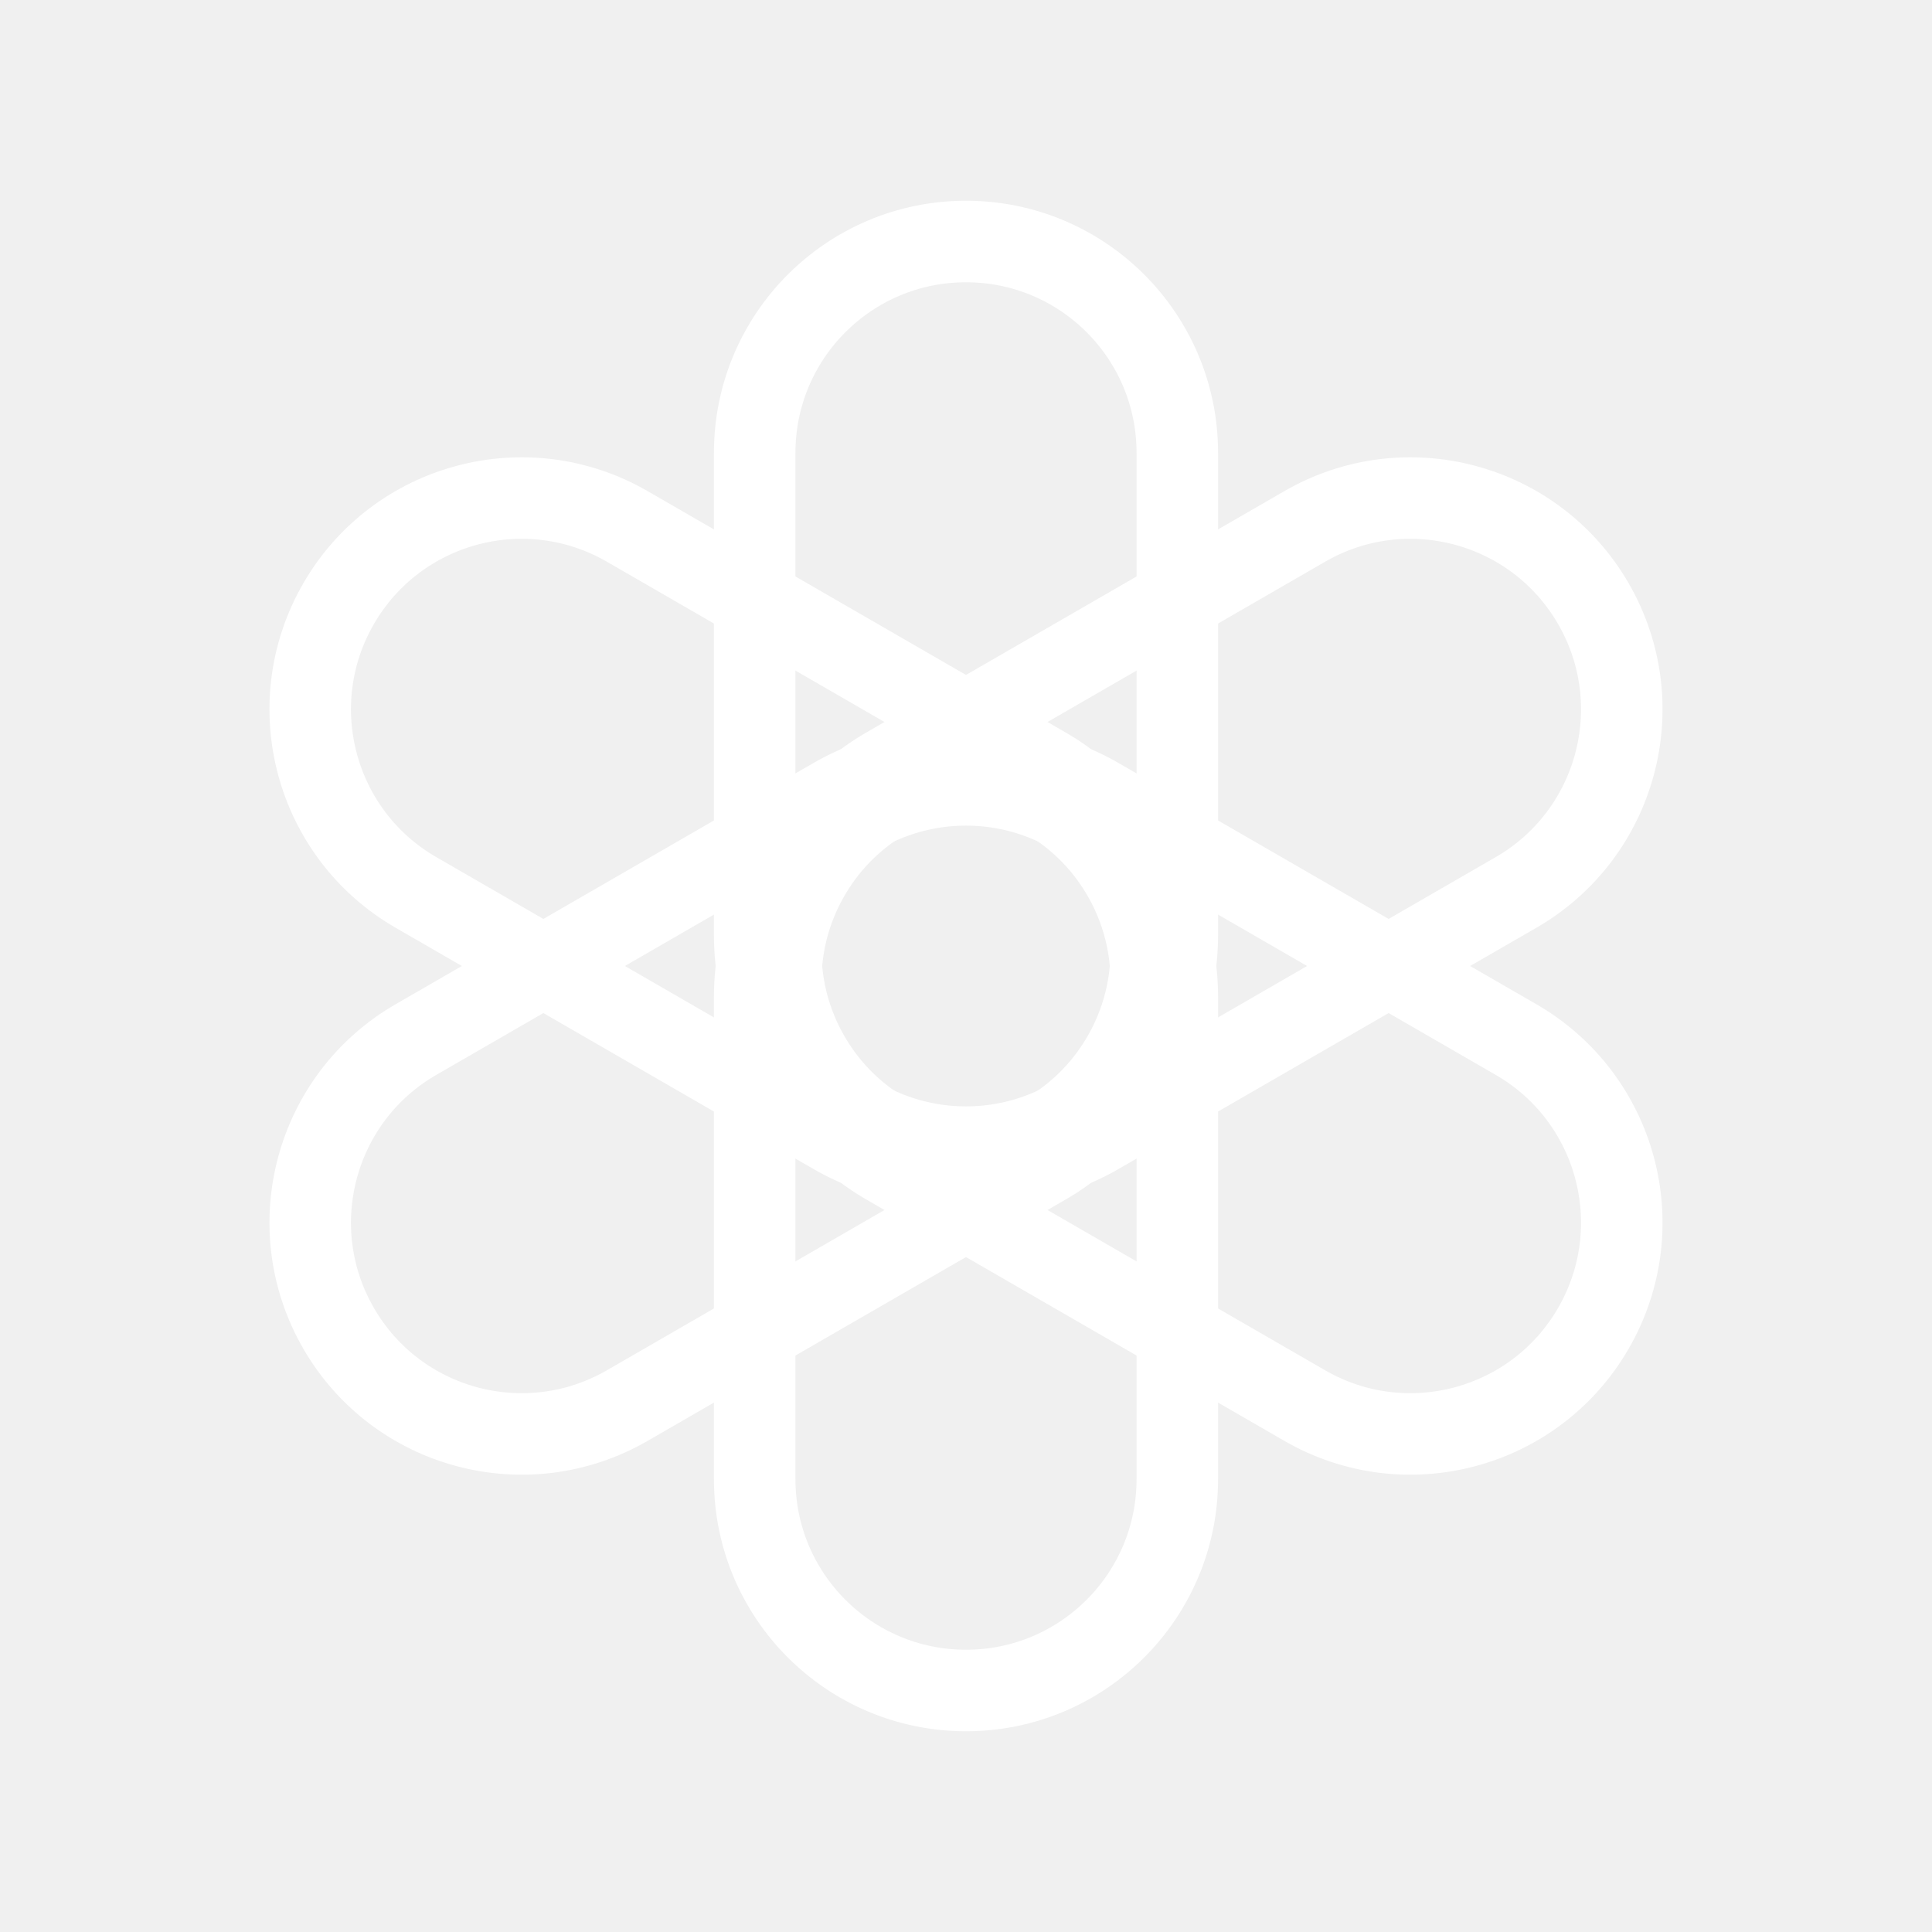
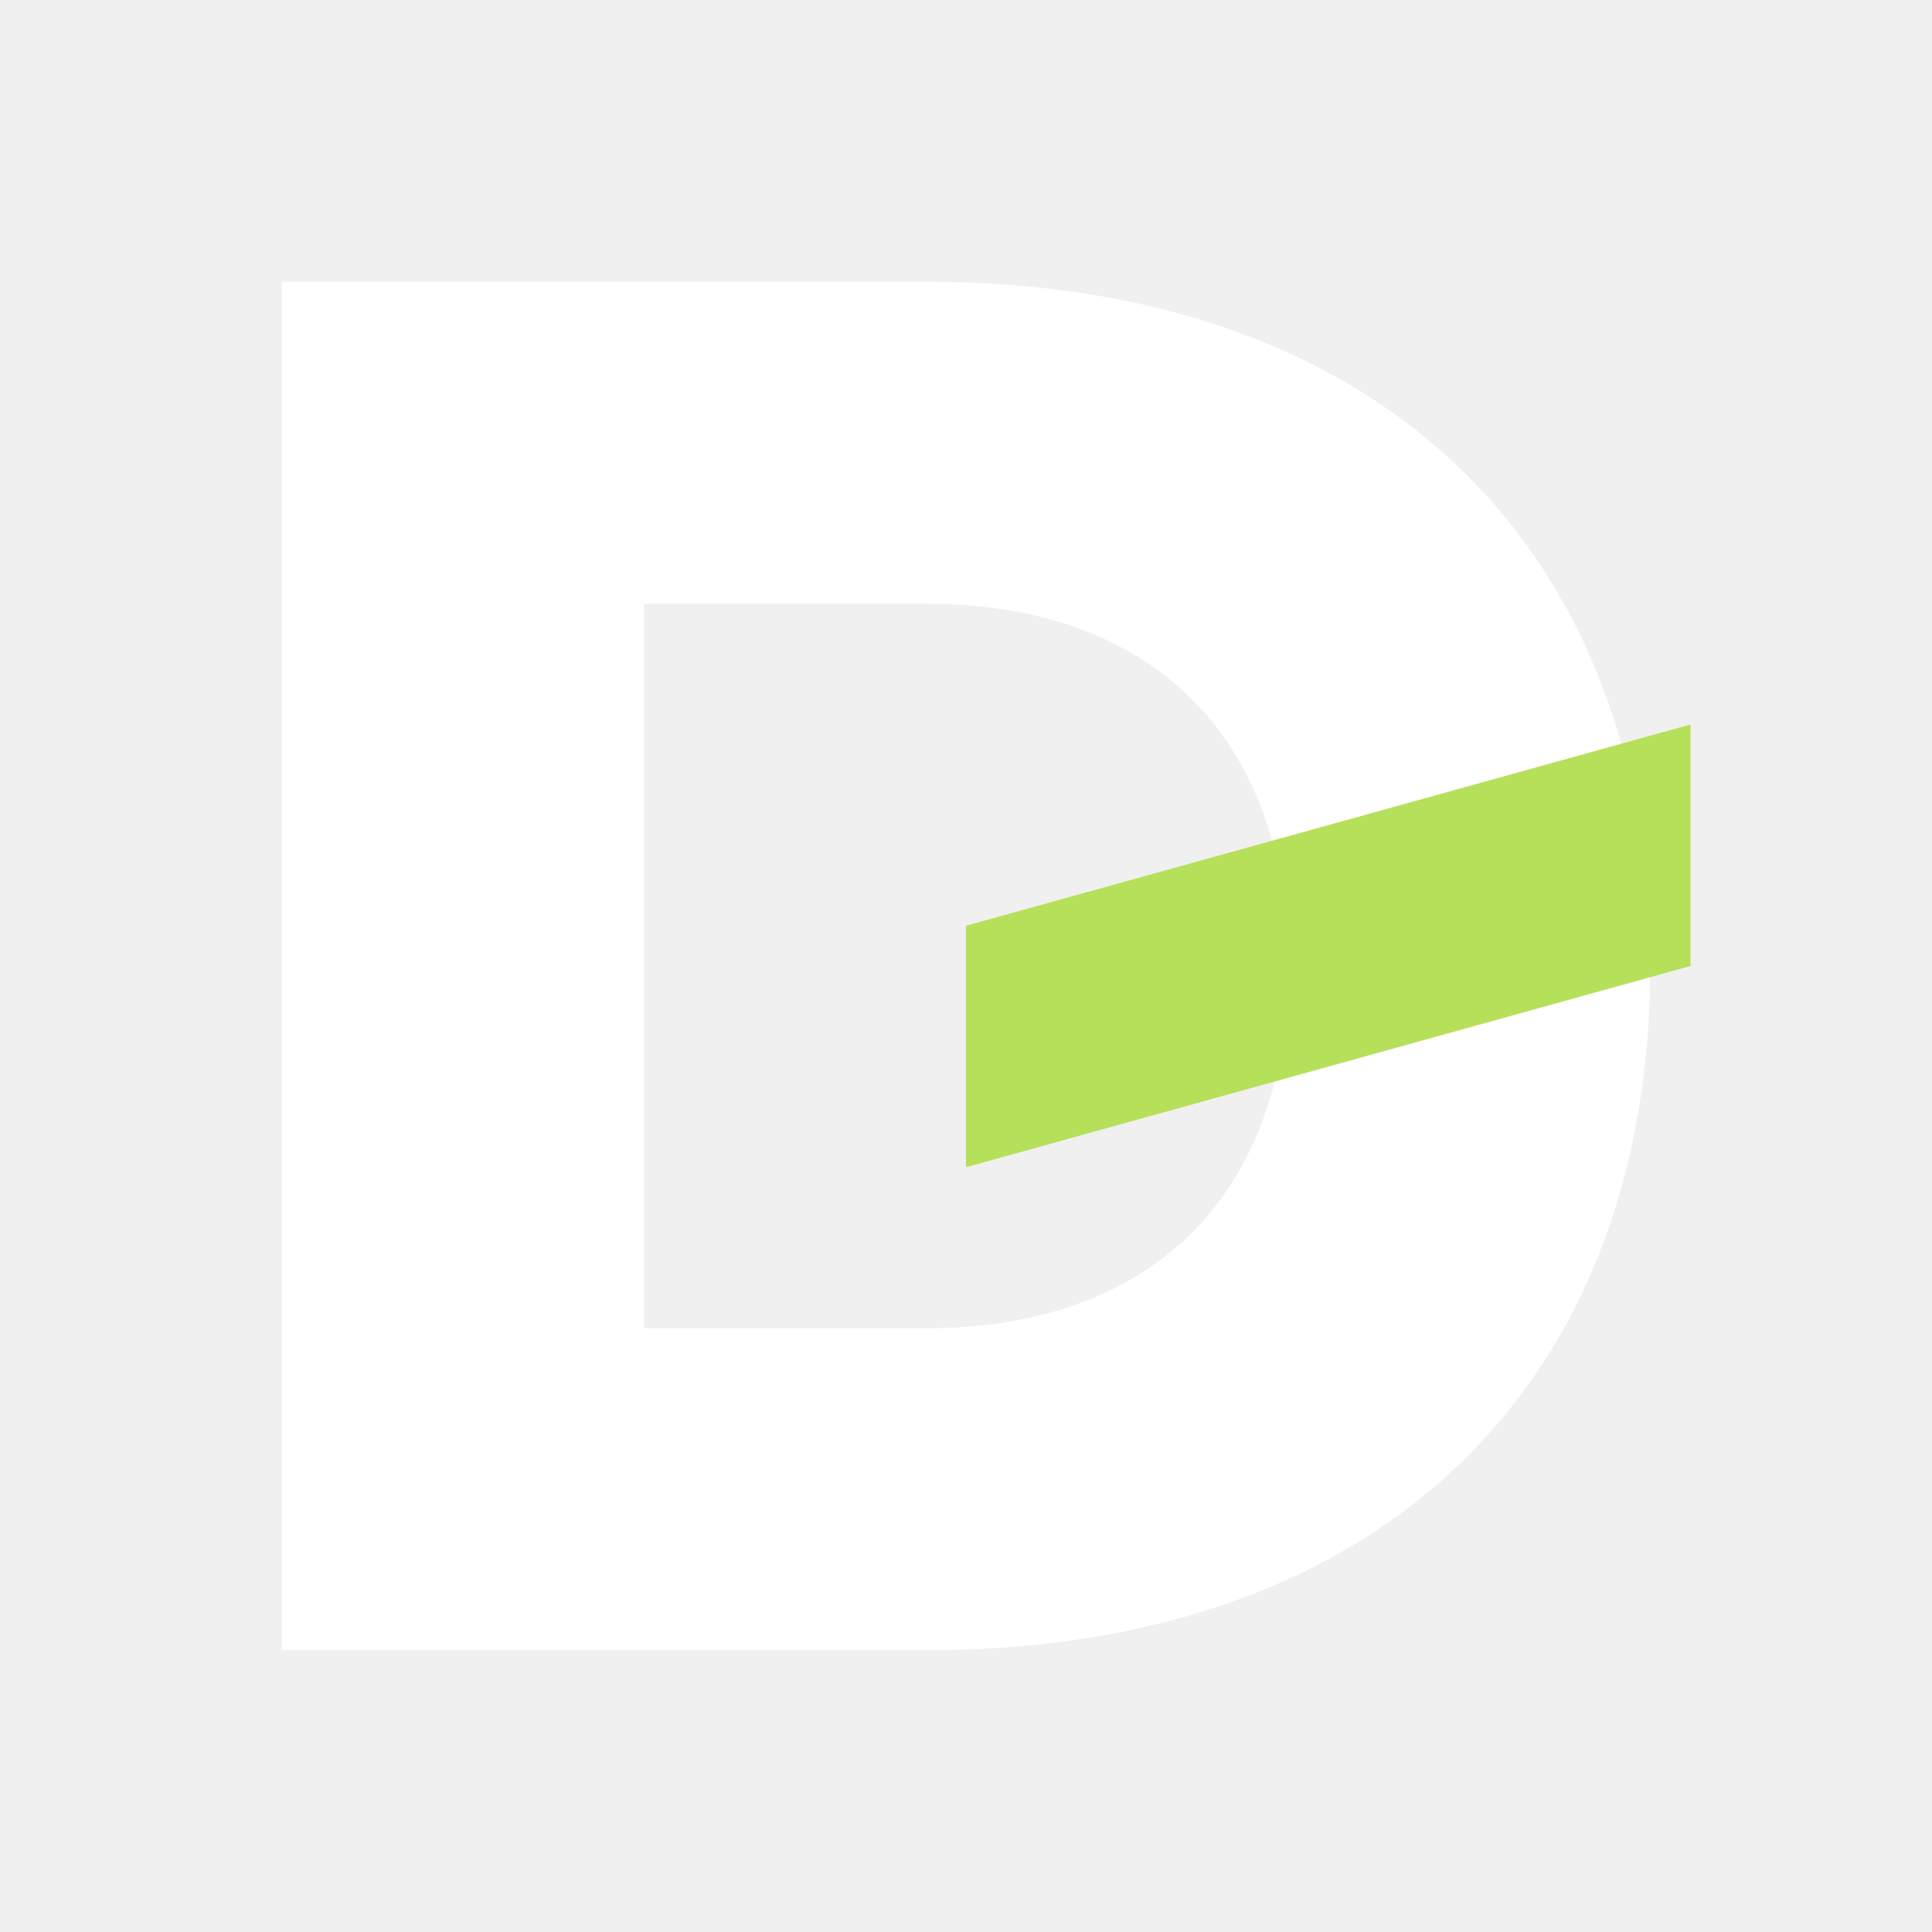
- <svg xmlns="http://www.w3.org/2000/svg" viewBox="0 0 64 64" fill="none">
-   <g stroke="#fff" stroke-width="2.7" stroke-linejoin="round">
-     <rect x="25.00" y="8.00" width="14" height="30" rx="7" transform="rotate(0 32 32)" />
-     <rect x="25.00" y="8.00" width="14" height="30" rx="7" transform="rotate(60 32 32)" />
-     <rect x="25.00" y="8.00" width="14" height="30" rx="7" transform="rotate(120 32 32)" />
-     <rect x="25.00" y="8.00" width="14" height="30" rx="7" transform="rotate(180 32 32)" />
-     <rect x="25.00" y="8.00" width="14" height="30" rx="7" transform="rotate(240 32 32)" />
-     <rect x="25.00" y="8.00" width="14" height="30" rx="7" transform="rotate(300 32 32)" />
-   </g>
+ <svg xmlns="http://www.w3.org/2000/svg" viewBox="0 0 48 48" fill="none">
+   <path fill="#fff" d="M7 7h16c11.5 0 18 6.8 18 17S34.5 41 23 41H7V7Zm9 8v18h7c5.8 0 9-3.5 9-9s-3.2-9-9-9h-7Z" fill-rule="evenodd" />
+   <path fill="#b7e05a" d="m24 23 18-5v6l-18 5v-6Z" />
</svg>
